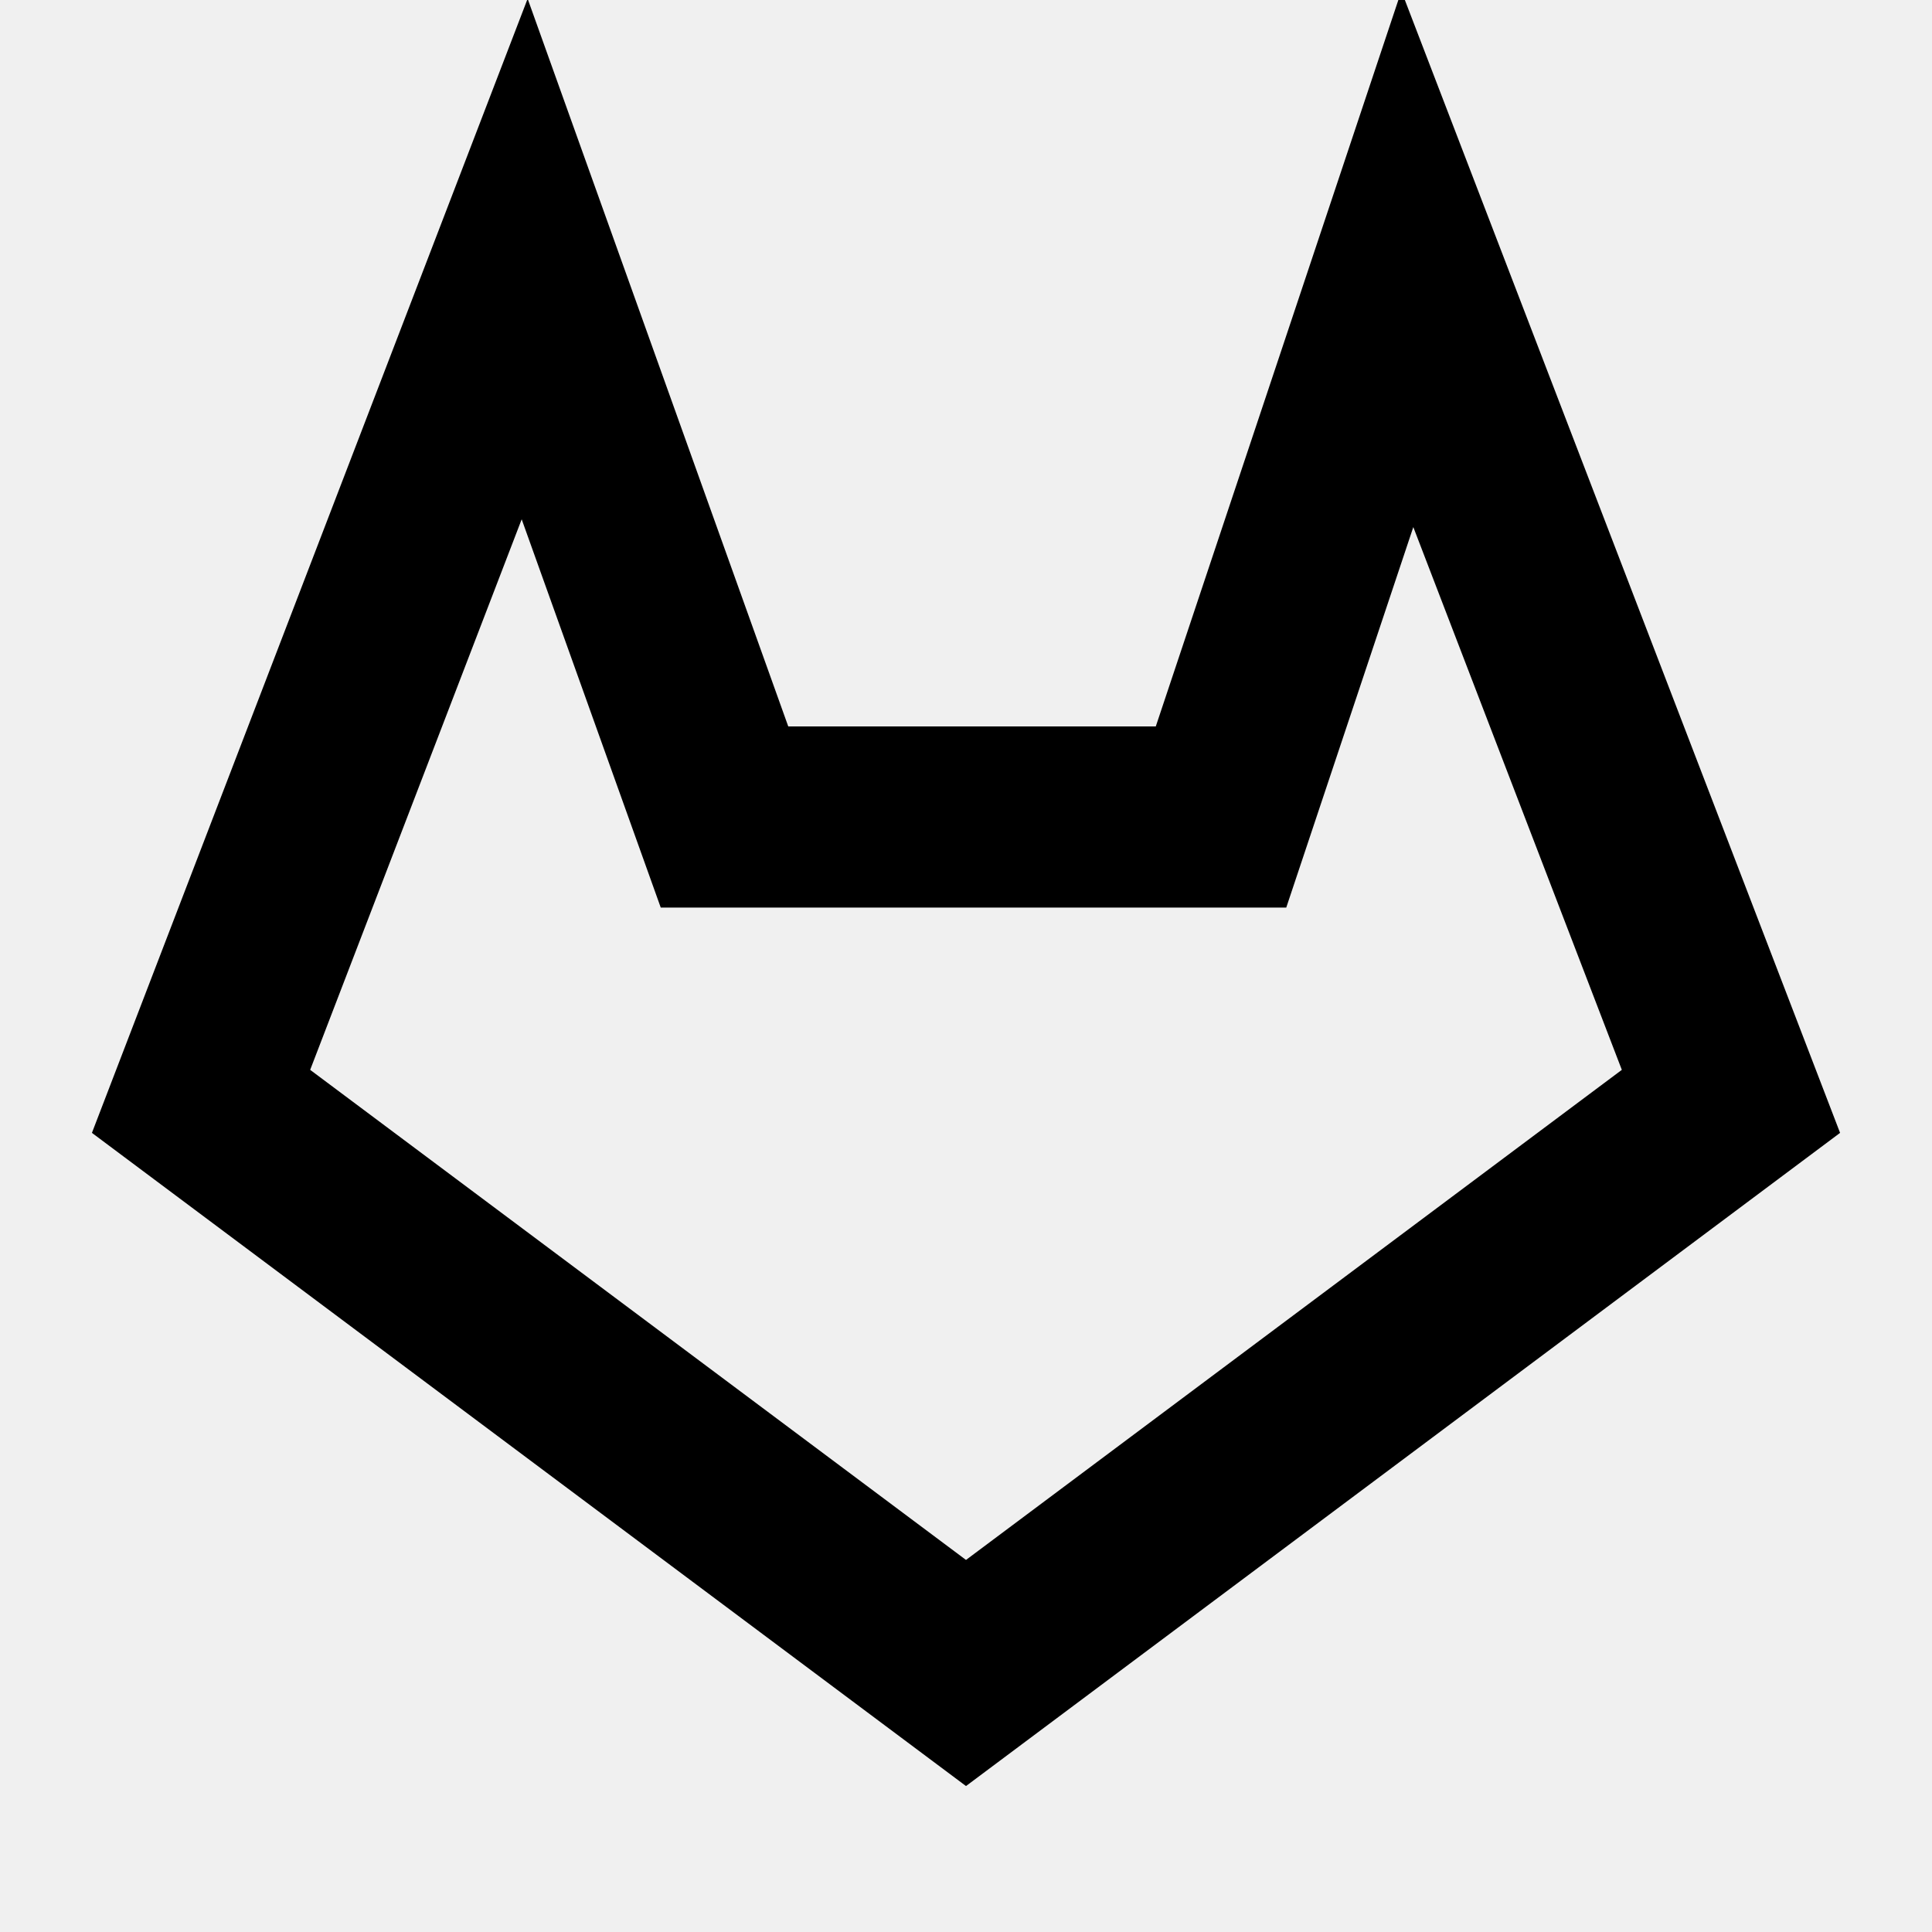
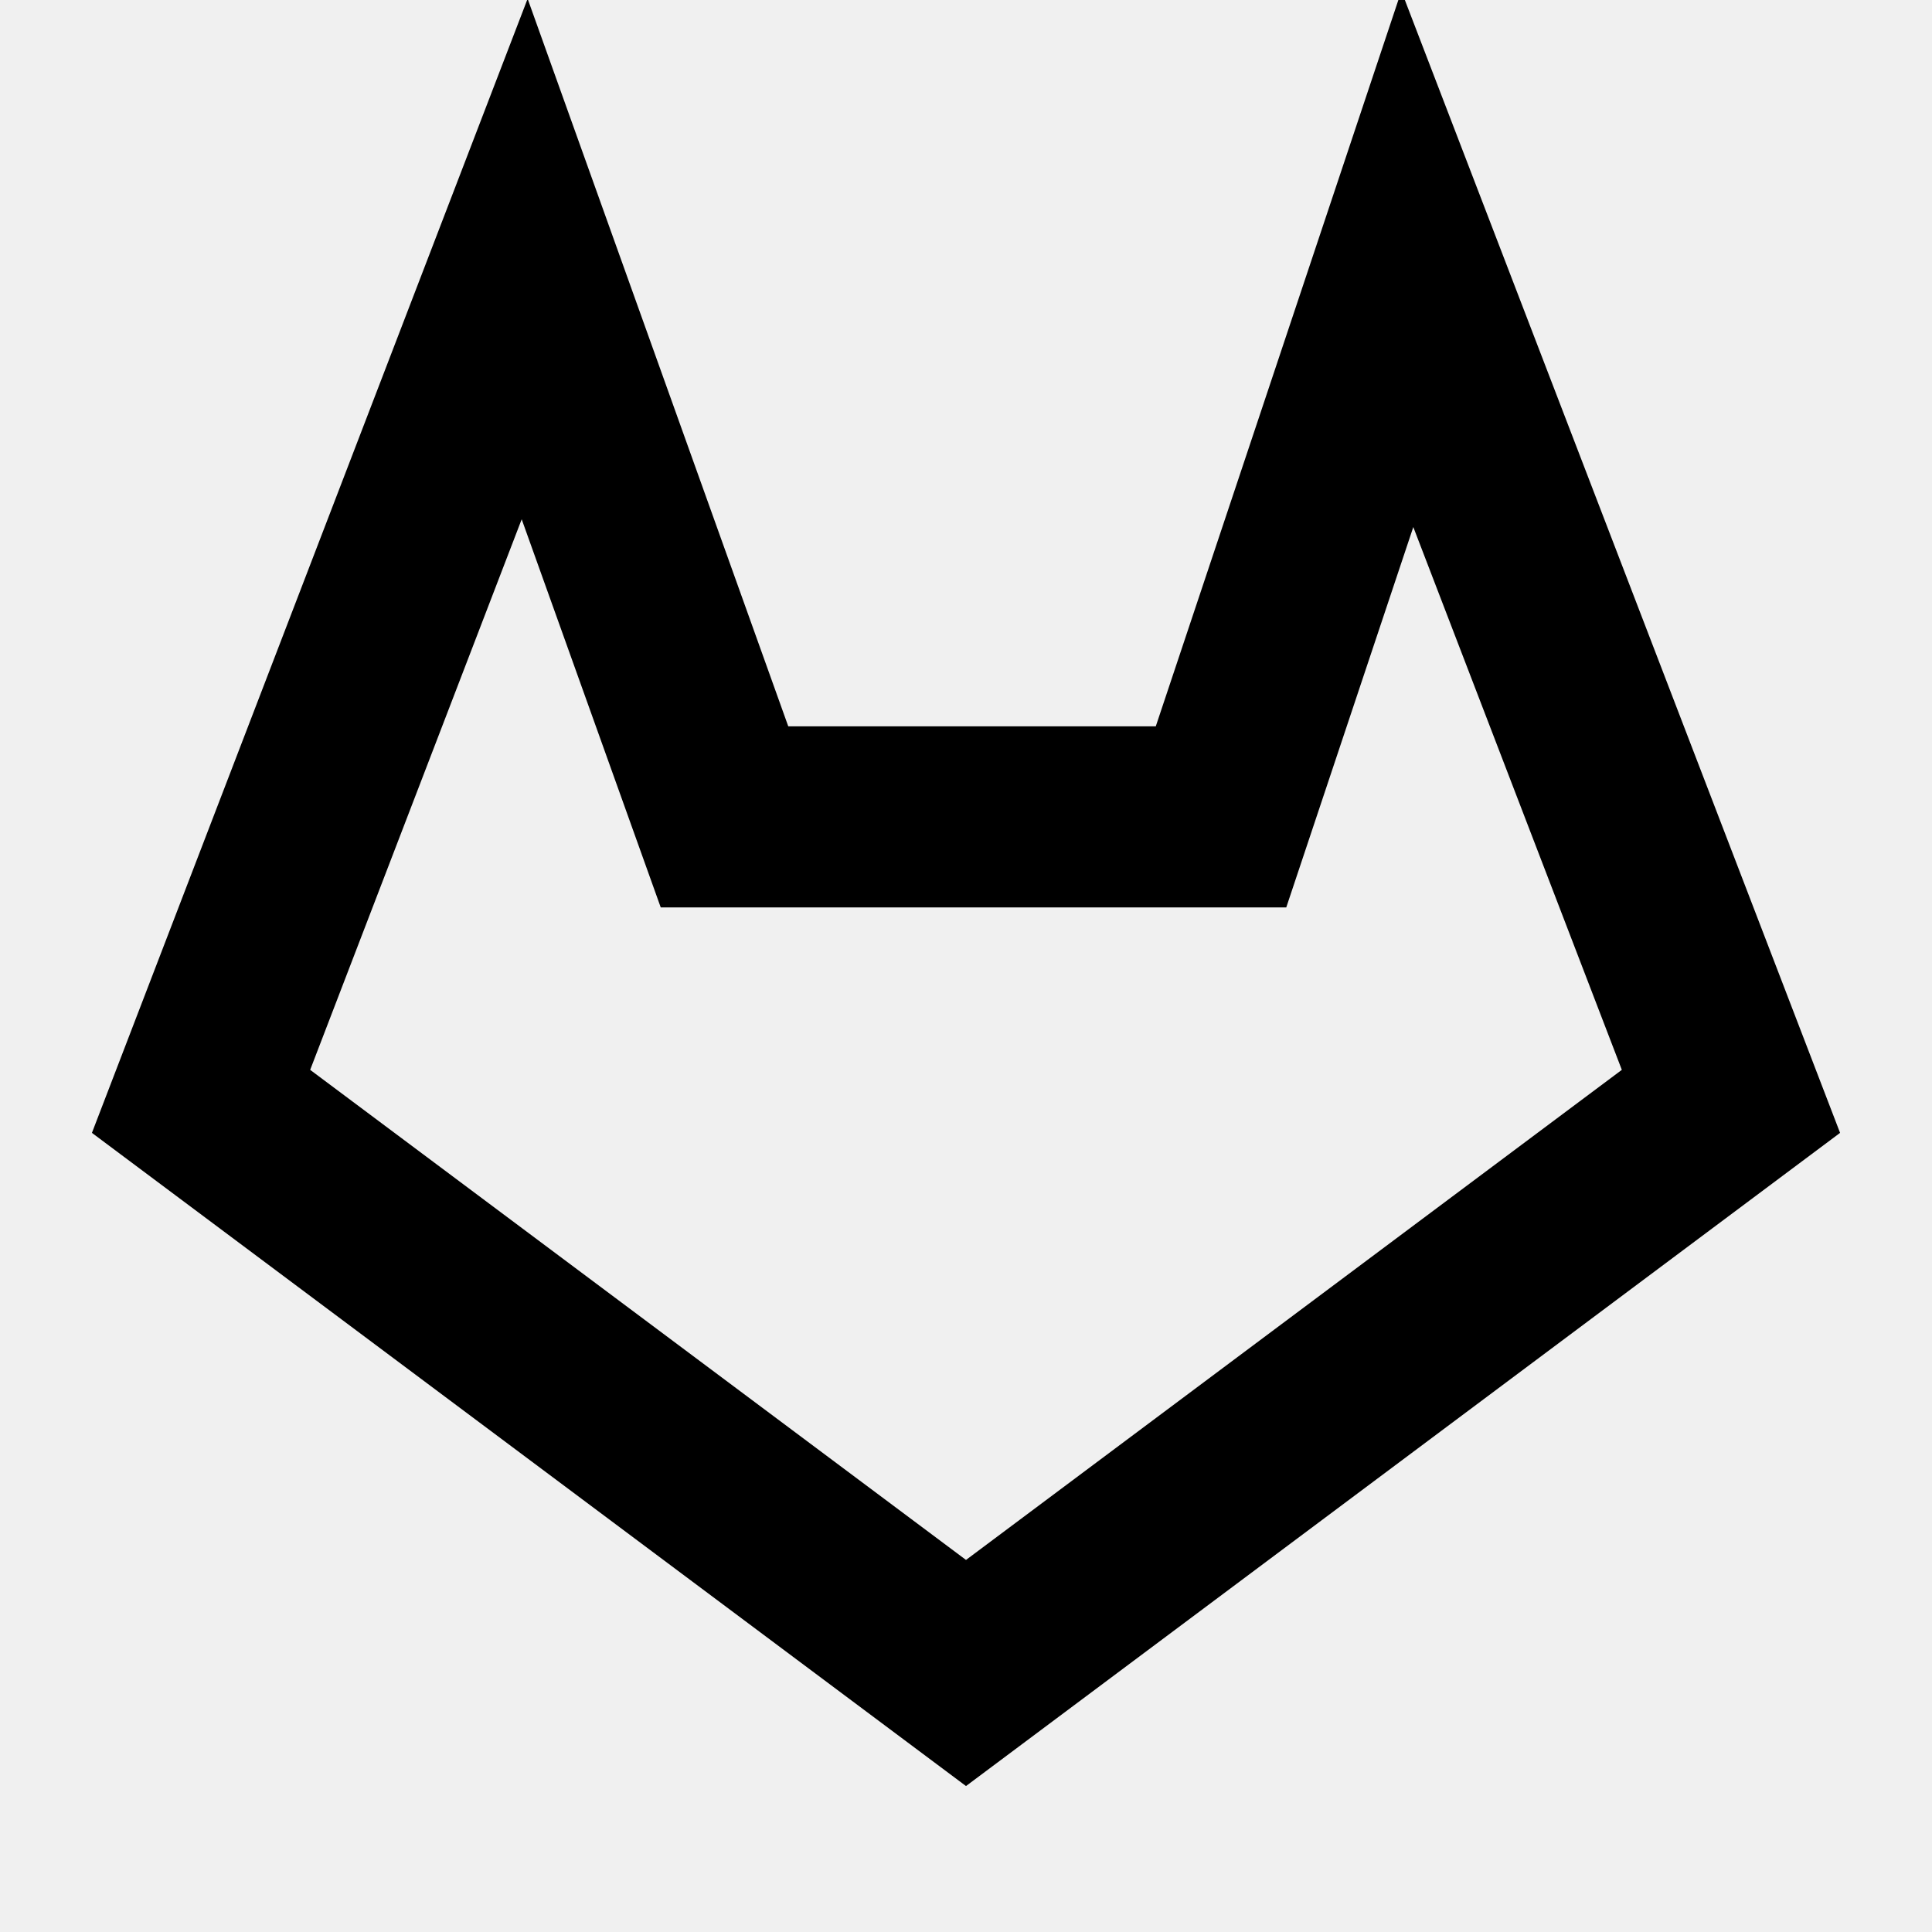
- <svg xmlns="http://www.w3.org/2000/svg" width="100%" height="100%" viewBox="0 0 16 16" fill="none">
-   <g clip-path="url(#clip0_9609_21054)">
-     <path d="M1.665 9.121L8 13.855L14.335 9.121L11.655 2.145L10.112 6.766H6L4.345 2.145L1.665 9.121Z" stroke="currentColor" stroke-width="1.5" />
+ <svg xmlns="http://www.w3.org/2000/svg" fill="none" viewBox="0 0 16 16" width="100%" height="100%">
+   <g clip-path="url(#a)">
+     <path stroke="currentColor" stroke-width="1.5" d="M1.665 9.121 8 13.855l6.335-4.734-2.68-6.976-1.543 4.62H6l-1.655-4.62z" />
  </g>
  <defs>
-     <clipPath id="clip0_9609_21054">
-       <rect width="16" height="16" fill="white" />
+     <clipPath id="a">
+       <path fill="currentColor" d="M0 0h16v16H0z" />
    </clipPath>
  </defs>
</svg>
